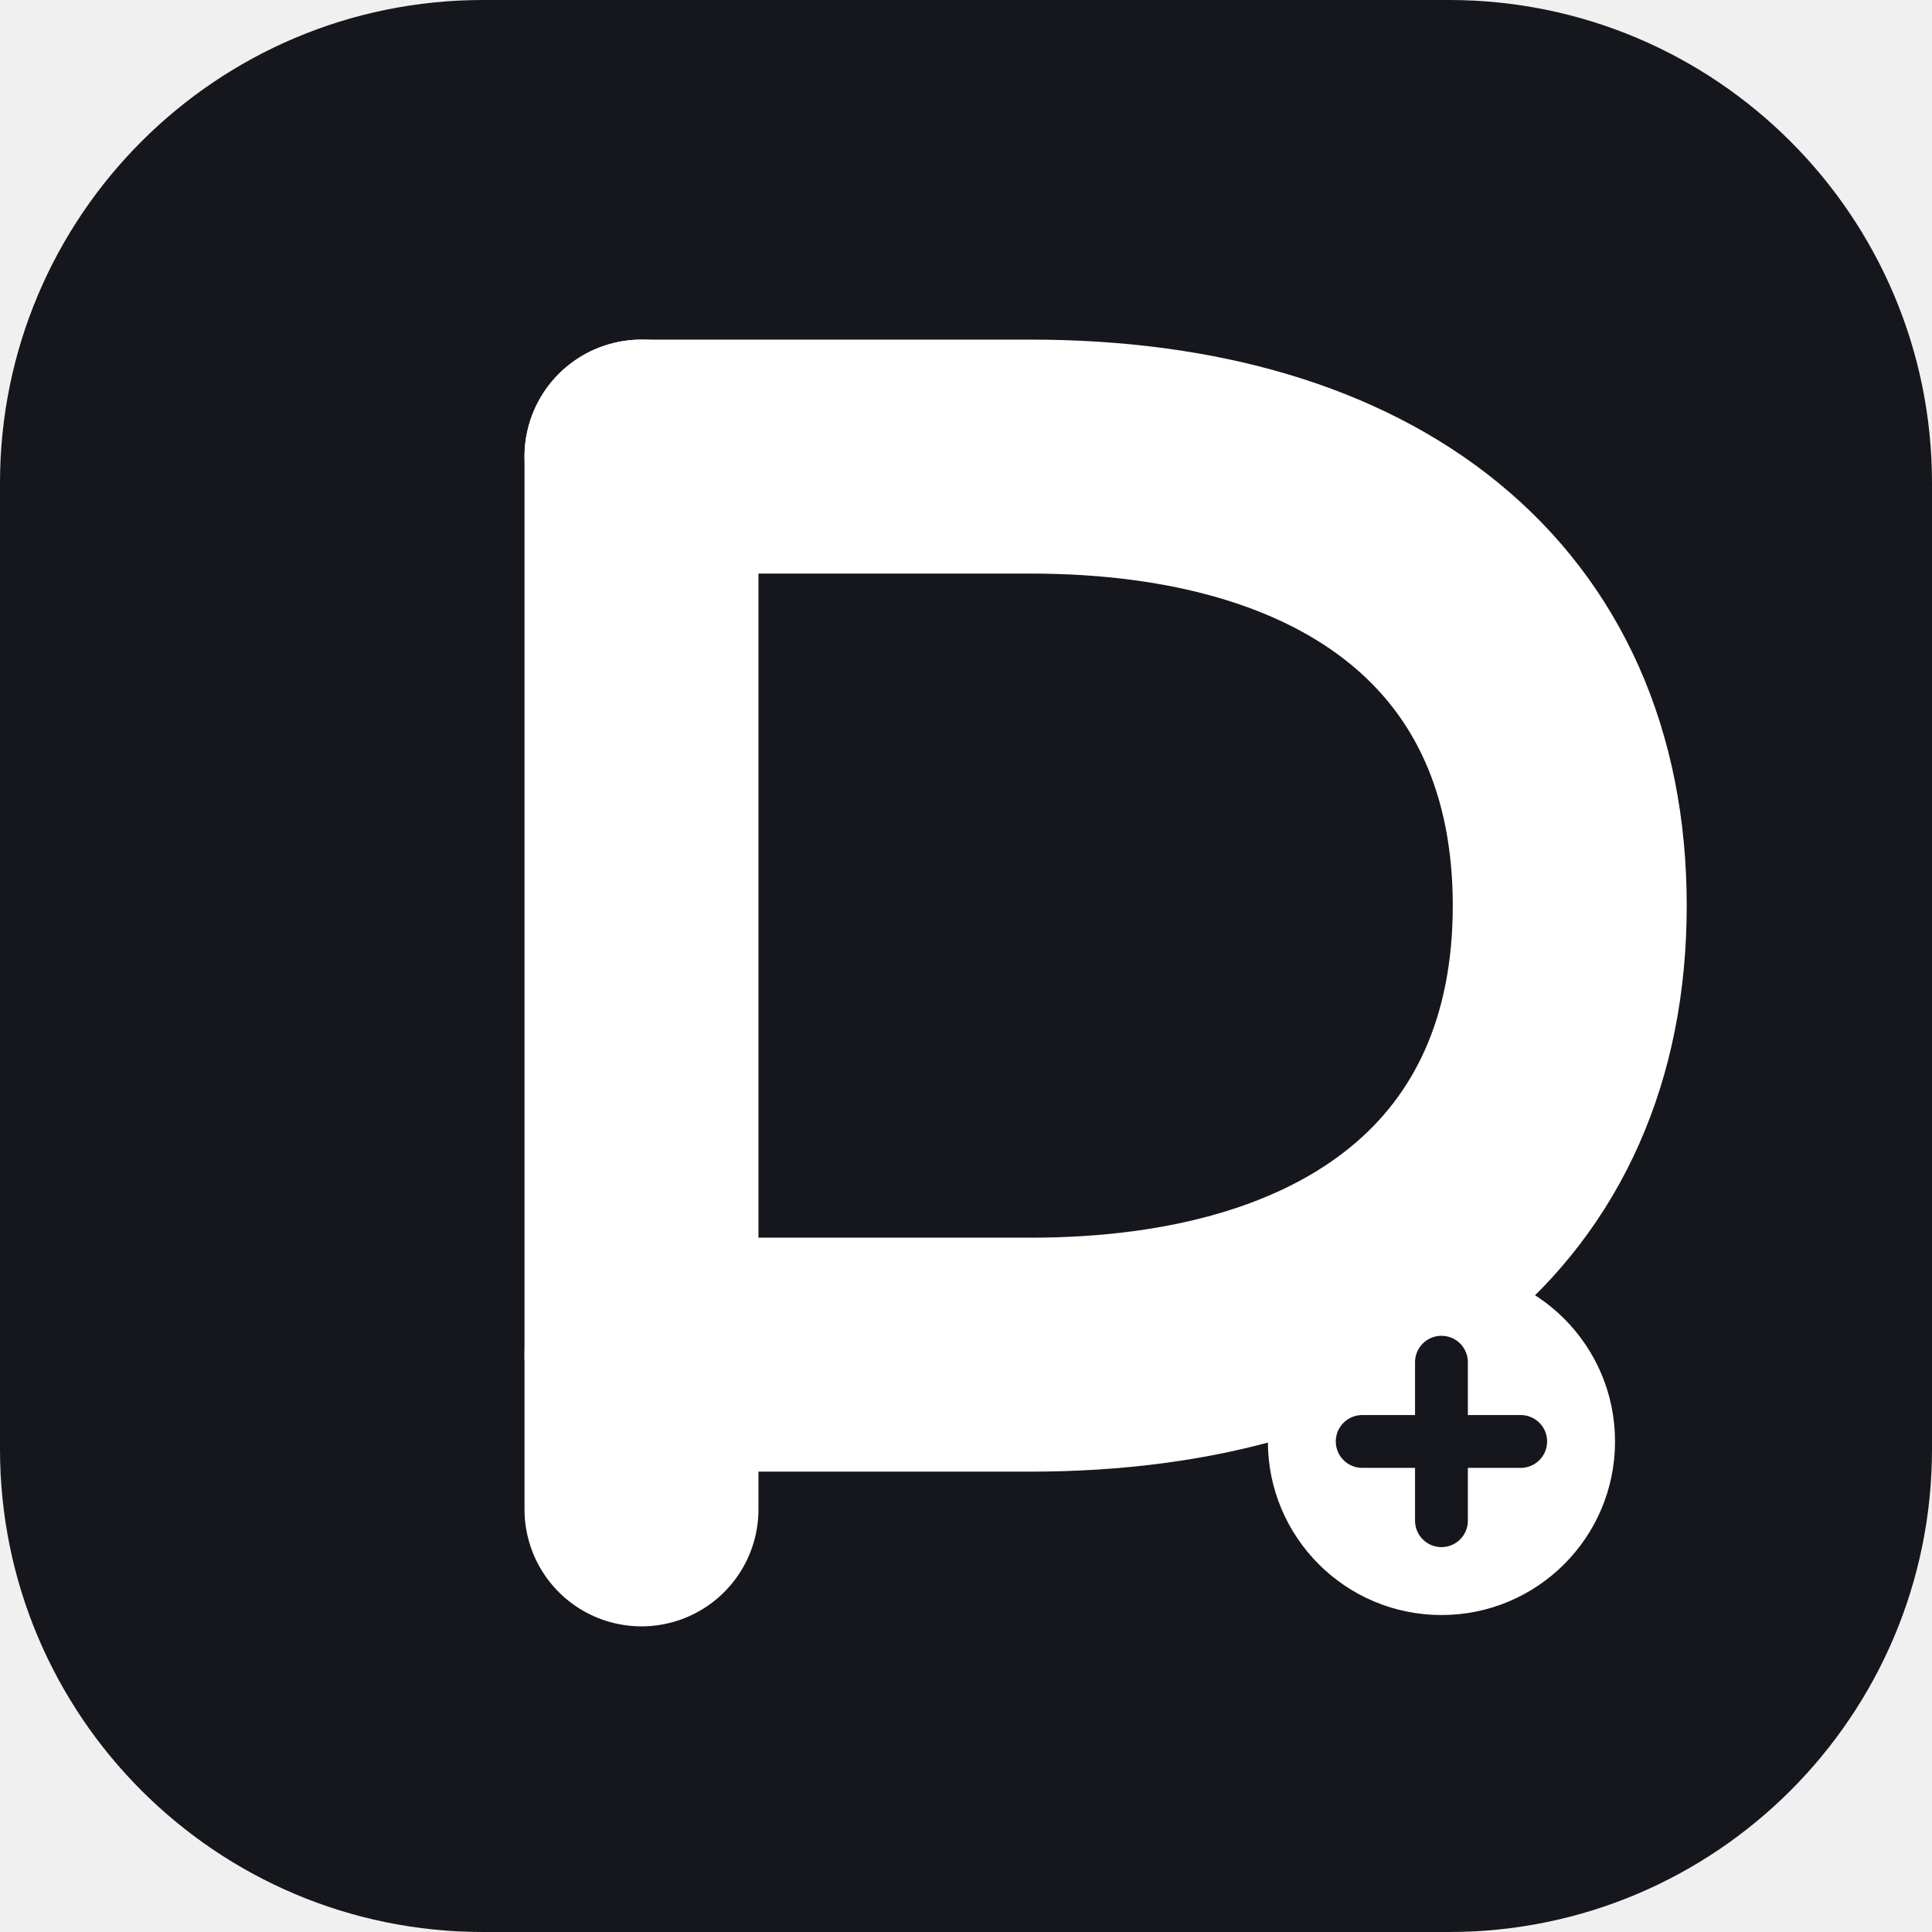
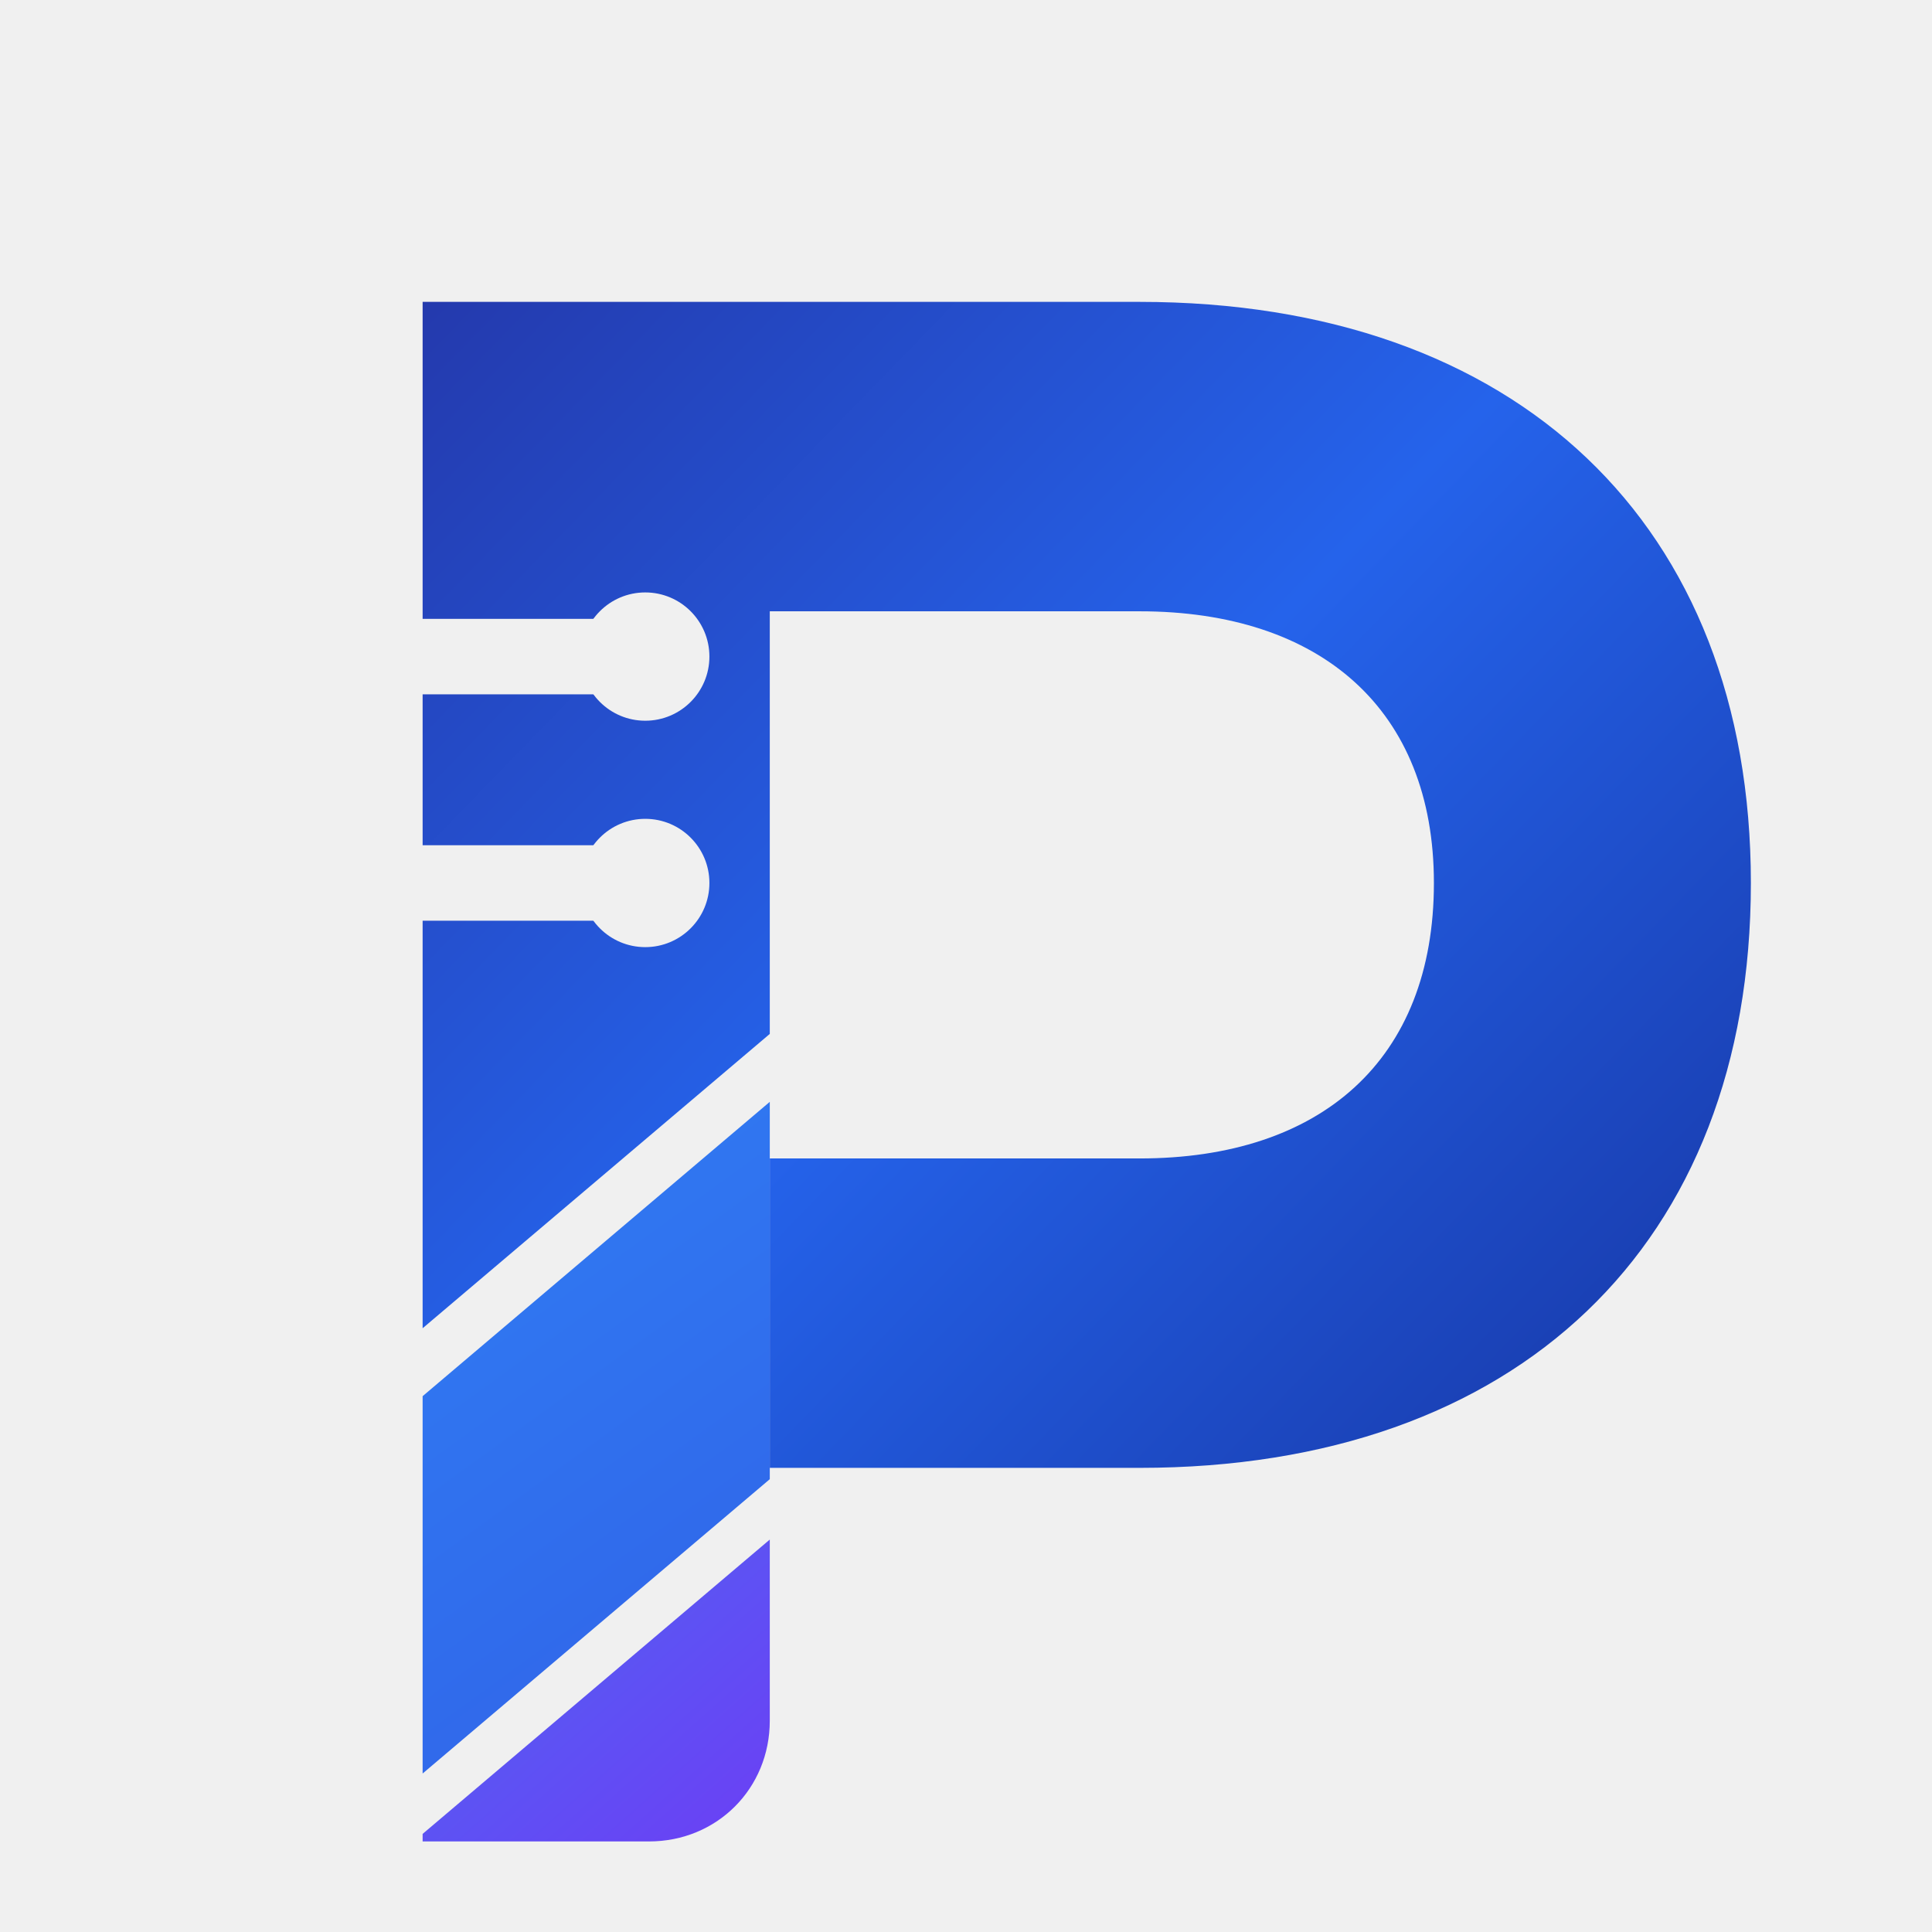
- <svg xmlns="http://www.w3.org/2000/svg" viewBox="0 0 512 512" role="img" aria-label="Patch Studio icon">
-   <rect width="512" height="512" rx="128" fill="#15171c" />
-   <g fill="none" stroke="#ffffff" stroke-width="62" stroke-linecap="round" stroke-linejoin="round">
-     <path d="M170 400V121" />
-     <path d="M170 121h103c88 0 143 43 143 119s-55 119-143 119H170" />
+ <svg xmlns="http://www.w3.org/2000/svg" viewBox="0 0 512 512" role="img" aria-label="Patch Studio compiler mark">
+   <defs>
+     <linearGradient id="patch-main" x1="94" y1="72" x2="438" y2="406" gradientUnits="userSpaceOnUse">
+       <stop offset="0" stop-color="#2436a8" />
+       <stop offset="0.5" stop-color="#2563eb" />
+       <stop offset="1" stop-color="#1737a6" />
+     </linearGradient>
+     <linearGradient id="patch-pass" x1="116" y1="292" x2="222" y2="438" gradientUnits="userSpaceOnUse">
+       <stop offset="0" stop-color="#2f7df4" />
+       <stop offset="1" stop-color="#3164e8" />
+     </linearGradient>
+     <linearGradient id="patch-accent" x1="120" y1="402" x2="204" y2="496" gradientUnits="userSpaceOnUse">
+       <stop offset="0" stop-color="#4f65f2" />
+       <stop offset="1" stop-color="#6d3df5" />
+     </linearGradient>
+     <mask id="patch-circuit-cuts">
+       <rect width="512" height="512" fill="#fff" />
+       <rect x="86" y="164" width="86" height="20" rx="10" fill="#000" />
+       <circle cx="171" cy="174" r="17" fill="#000" />
+       <rect x="86" y="224" width="86" height="20" rx="10" fill="#000" />
+       <circle cx="171" cy="234" r="17" fill="#000" />
+     </mask>
+   </defs>
+   <g mask="url(#patch-circuit-cuts)">
+     <path fill="url(#patch-main)" d="M112 80h190c100 0 162 59 162 154 0 96-62 155-162 155h-98v-82h98c48 0 78-26 78-73 0-46-30-72-78-72h-98v112l-92 78V80Z" />
  </g>
-   <circle cx="382" cy="382" r="46" fill="#ffffff" />
-   <path d="M361 382h42M382 361v42" stroke="#15171c" stroke-width="14" stroke-linecap="round" />
+   <path fill="url(#patch-pass)" d="M112 370l92-78v100l-92 78v-100Z" />
+   <path fill="url(#patch-accent)" d="M112 486l92-78v48c0 18-14 32-32 32h-60v-2Z" />
</svg>
